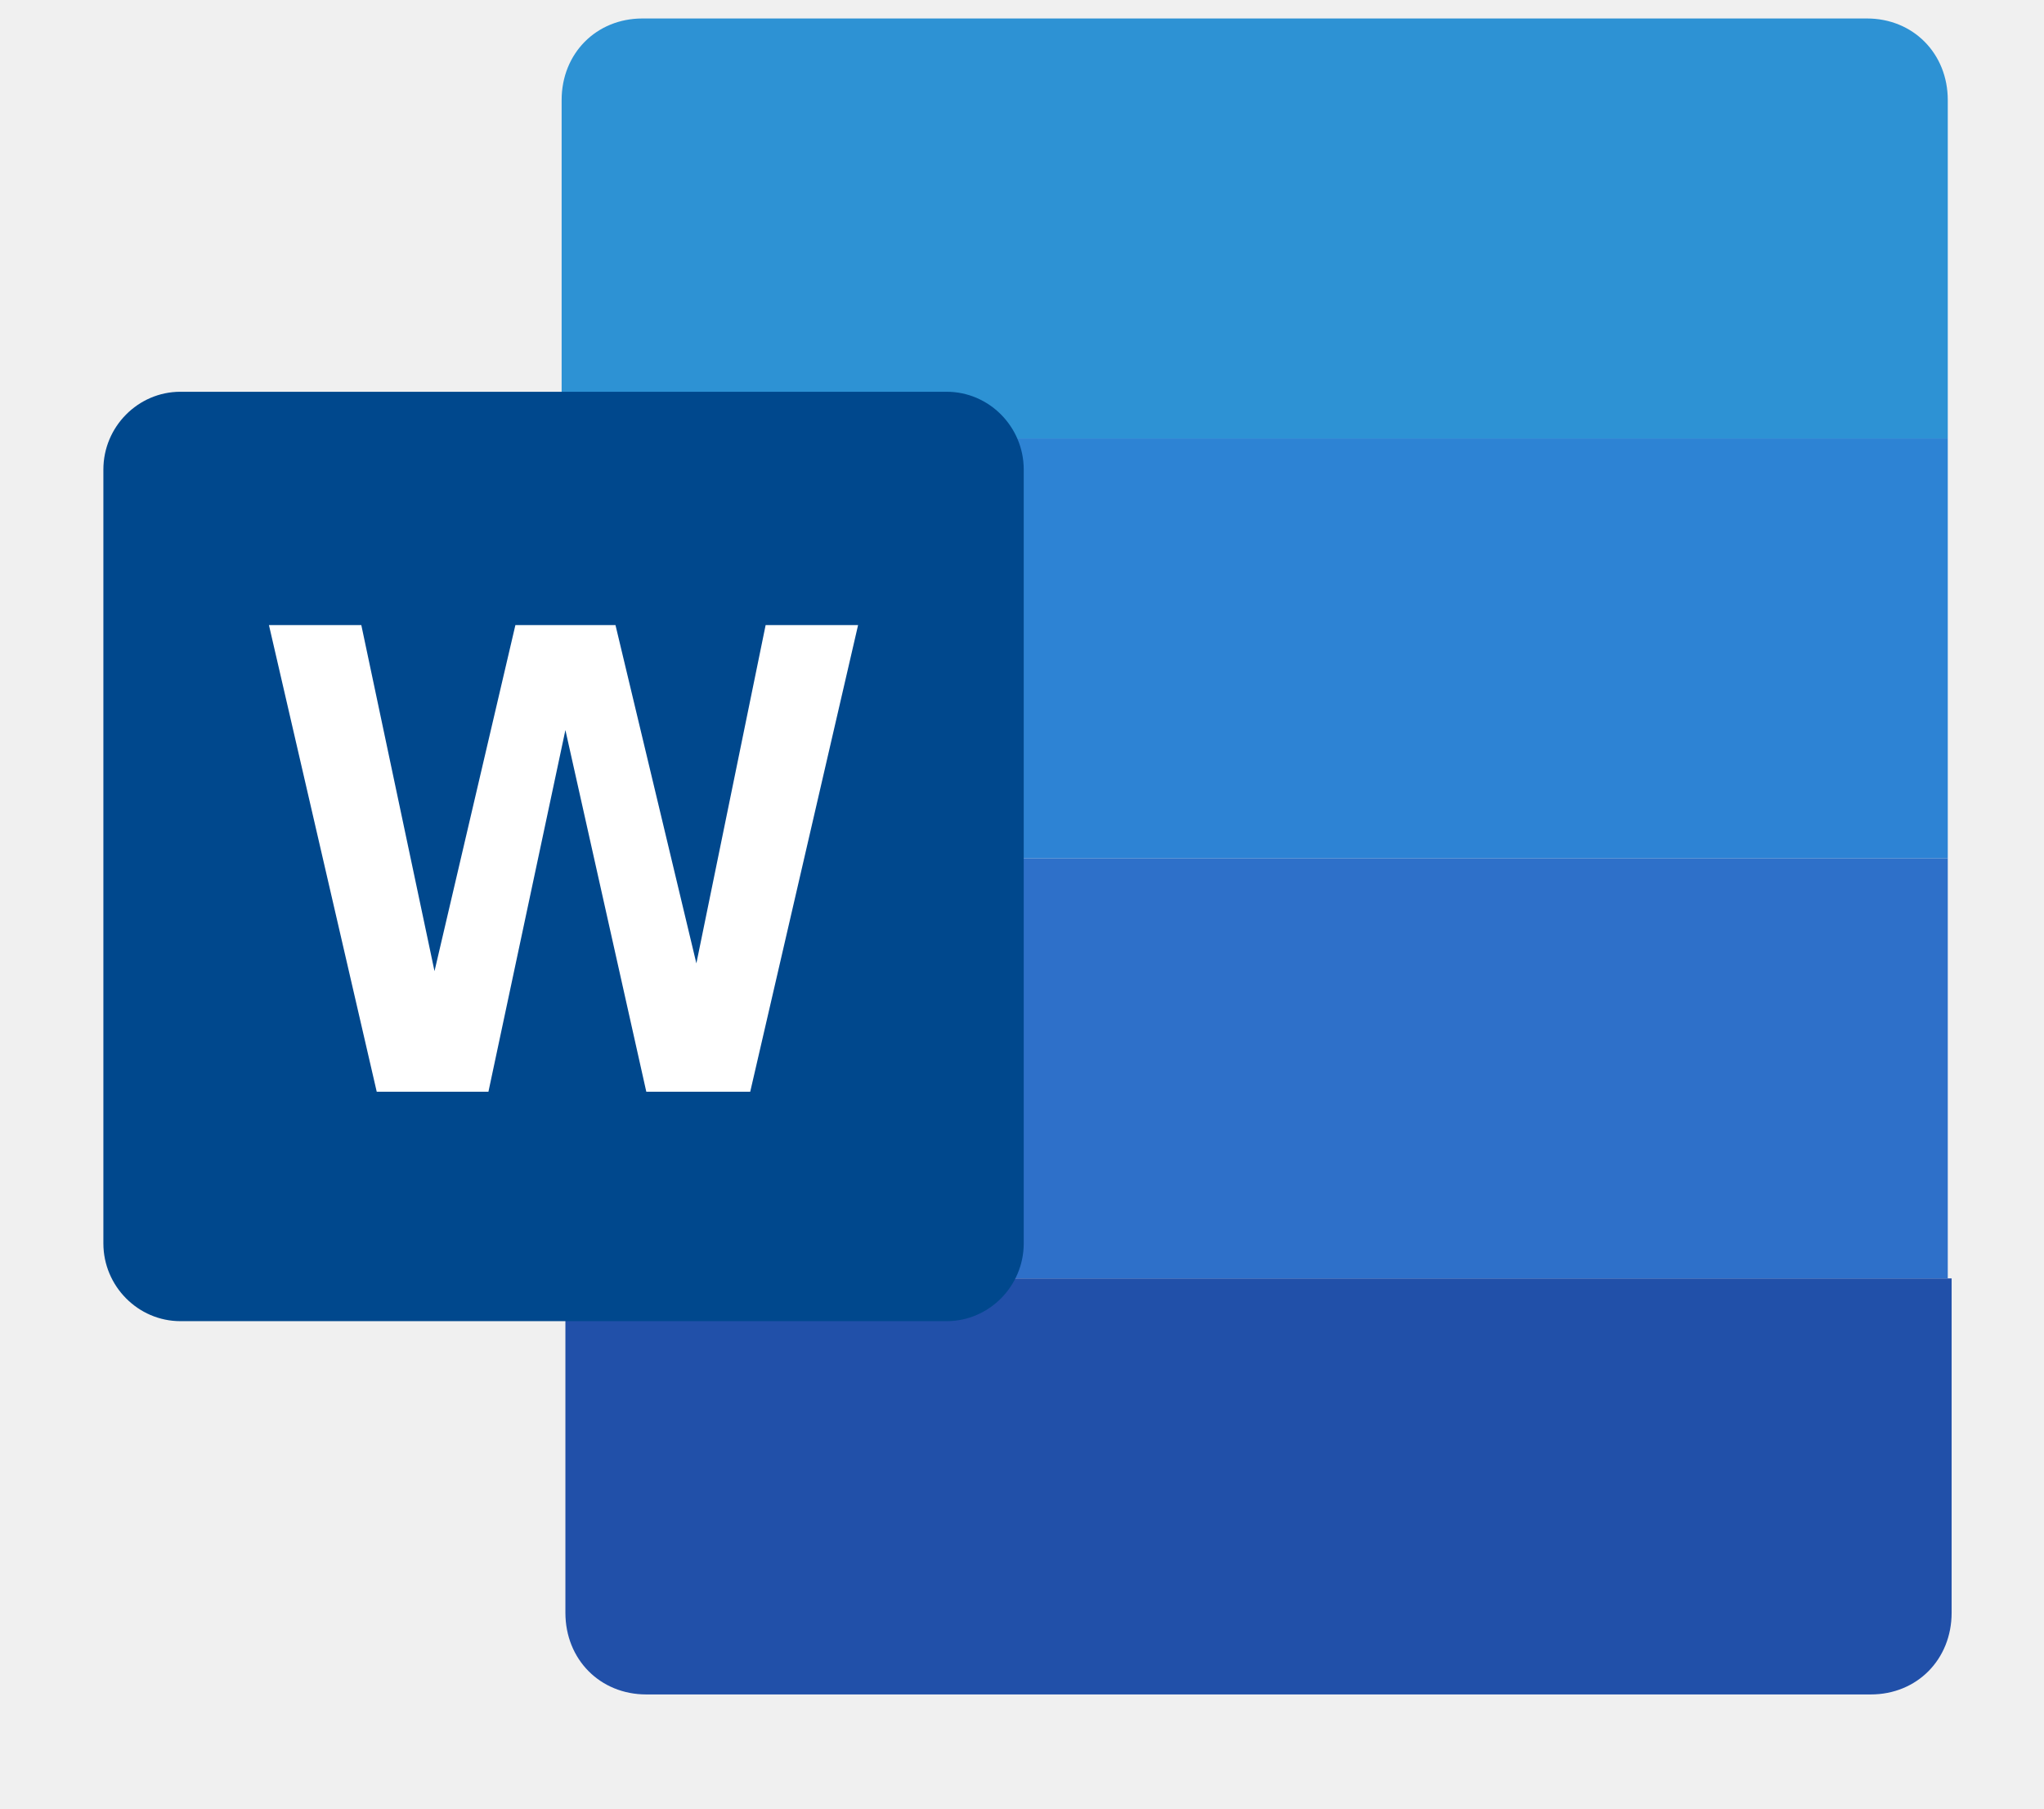
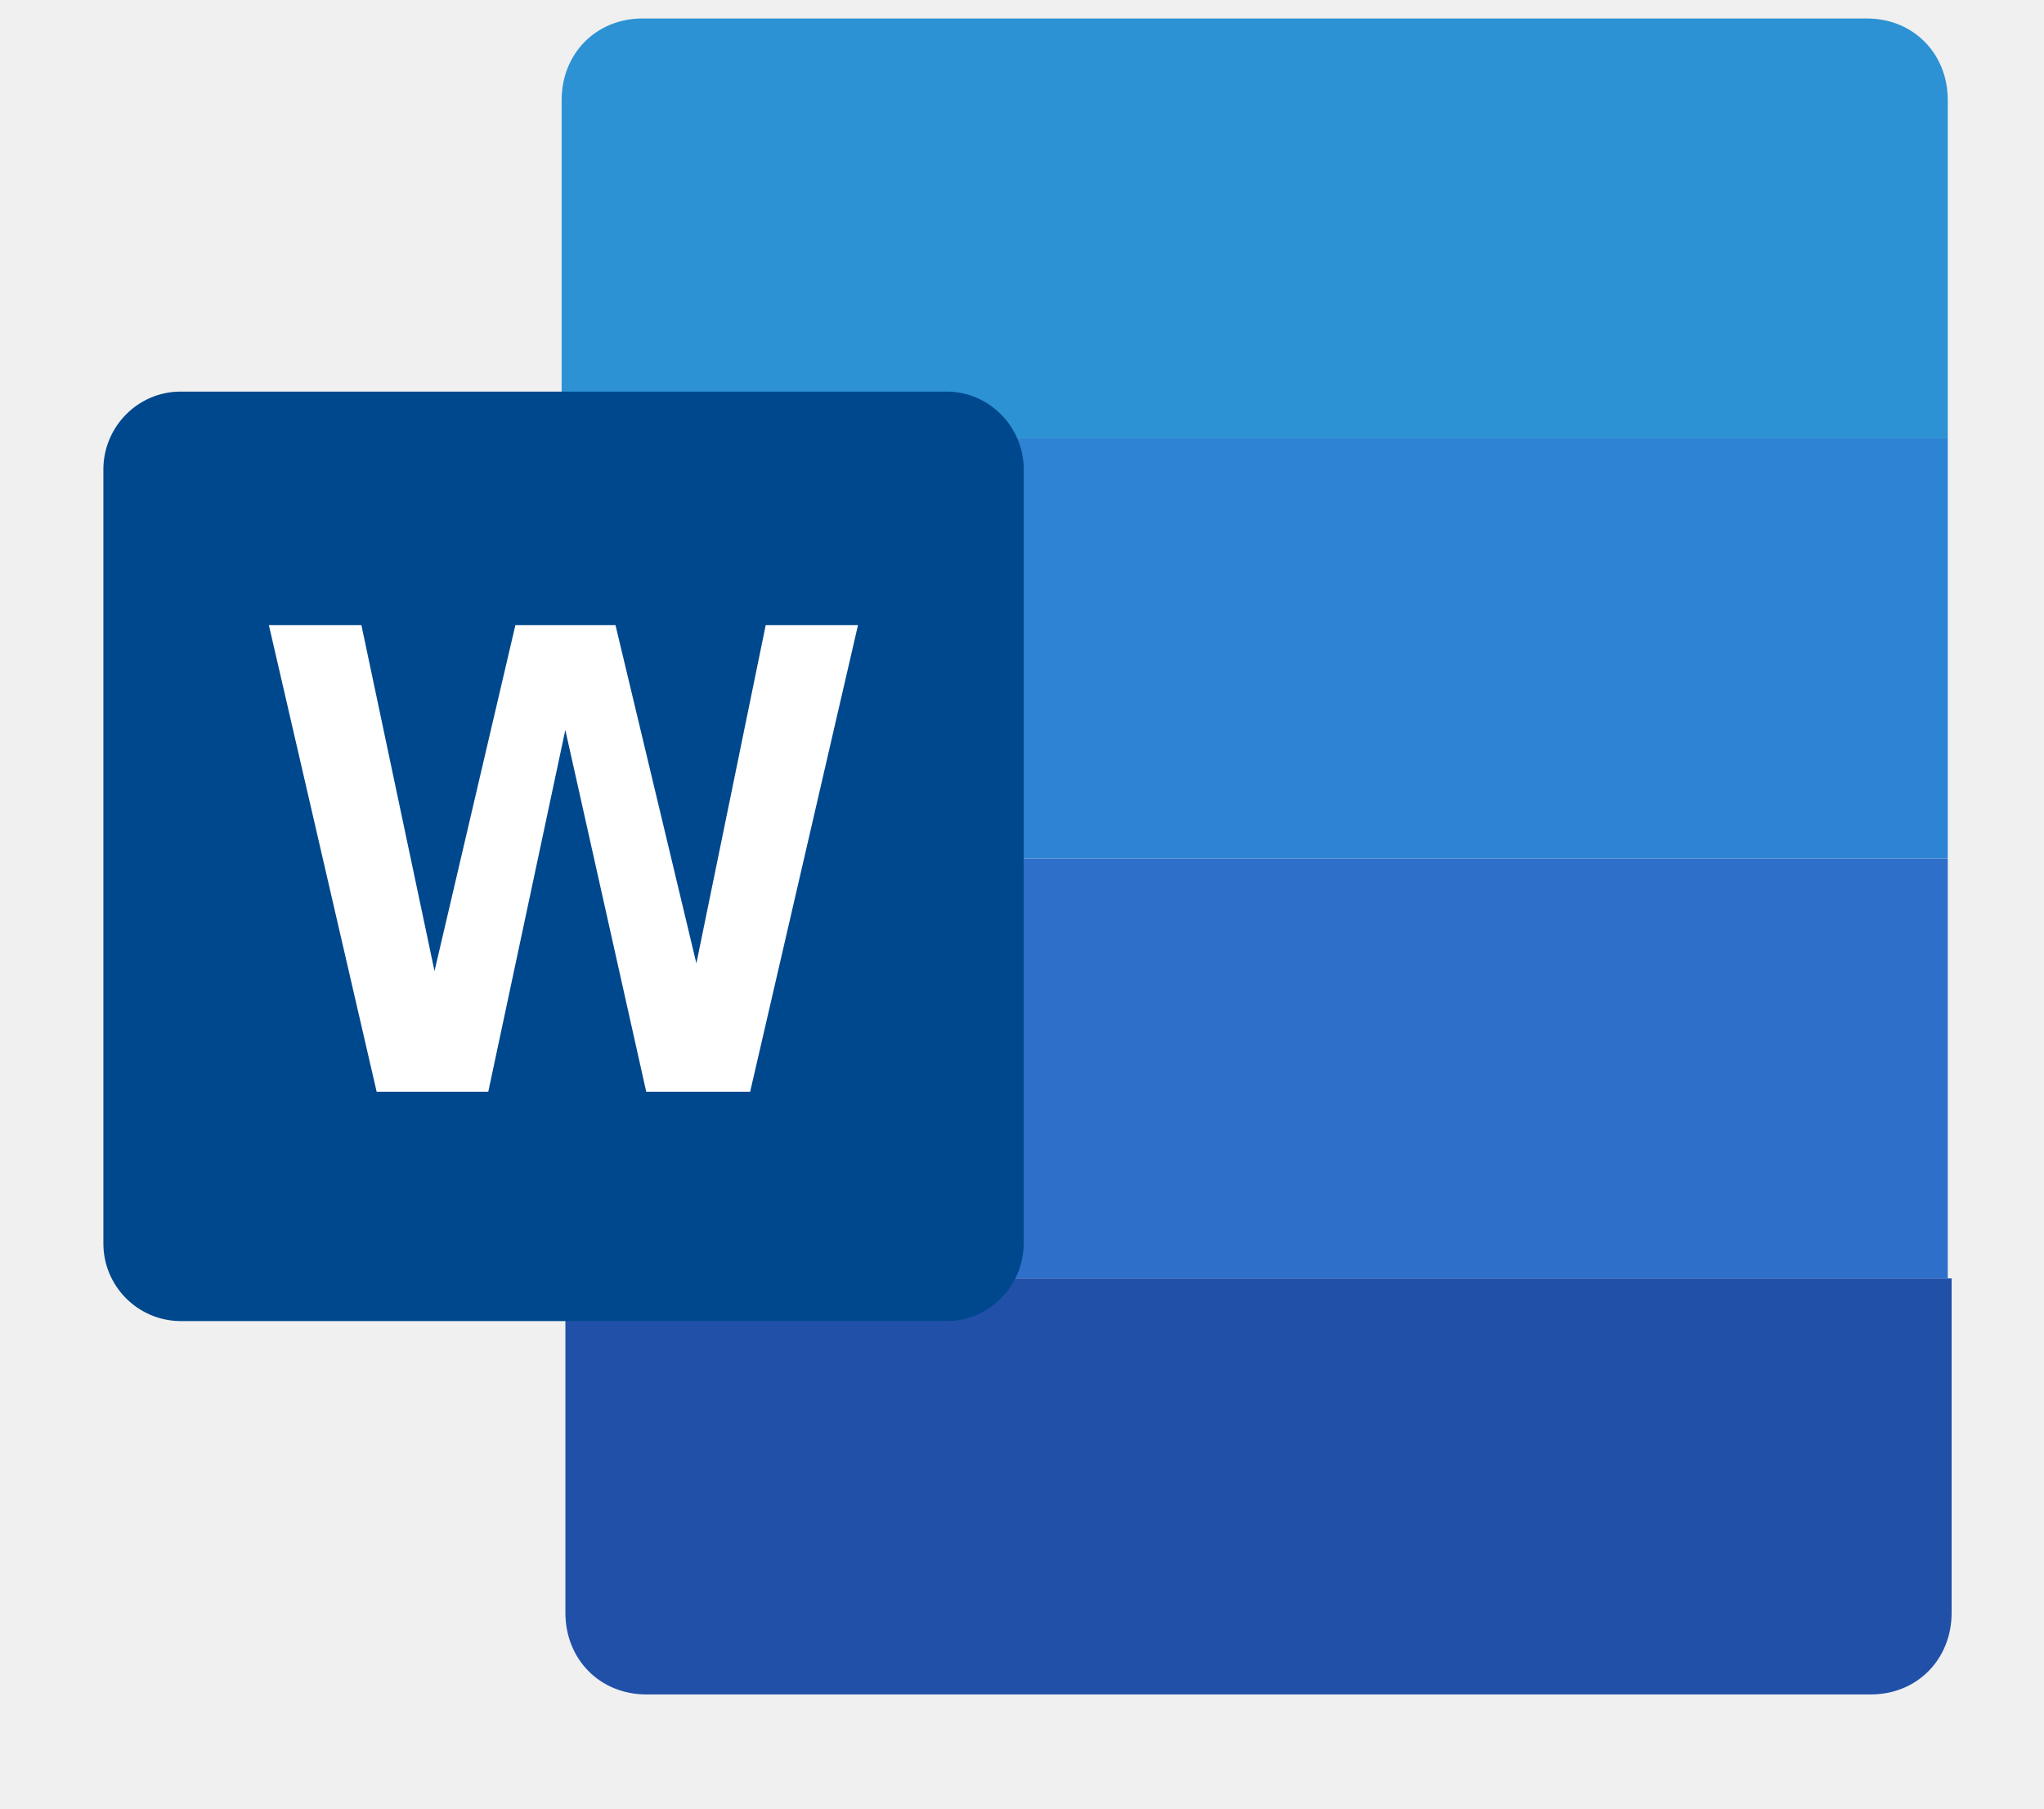
- <svg xmlns="http://www.w3.org/2000/svg" width="26" height="23" viewBox="0 0 26 23" fill="none">
-   <path d="M23.748 0.235H8.172C7.584 0.235 7.144 0.68 7.144 1.273V5.575H24.776V1.273C24.776 0.68 24.335 0.235 23.748 0.235Z" fill="#2D92D4" />
-   <path d="M7.192 16.257V20.509C7.192 21.103 7.633 21.548 8.221 21.548H23.797C24.384 21.548 24.825 21.103 24.825 20.509V16.257H7.192Z" fill="#2150A9" />
-   <path d="M24.776 5.575H7.192V10.916H24.776V5.575Z" fill="#2D83D4" />
-   <path d="M24.776 10.916H7.192V16.256H24.776V10.916Z" fill="#2E70C9" />
-   <path d="M12.042 16.801H2.295C1.756 16.801 1.315 16.355 1.315 15.812V5.971C1.315 5.427 1.756 4.982 2.295 4.982H12.042C12.581 4.982 13.022 5.427 13.022 5.971V15.812C13.022 16.355 12.581 16.801 12.042 16.801Z" fill="#00488D" />
-   <path d="M9.739 7.949L8.858 12.251L7.829 7.949H6.556L5.527 12.35L4.596 7.949H3.421L4.792 13.883H6.213L7.192 9.284L8.221 13.883H9.543L10.915 7.949H9.739Z" fill="white" />
+ <svg xmlns="http://www.w3.org/2000/svg" width="26" height="23" fill="none">
+   <path d="M23.748.235H8.172c-.588 0-1.028.445-1.028 1.038v4.302h17.632V1.273c0-.593-.44-1.038-1.028-1.038z" fill="#2D92D4" />
+   <path d="M7.192 16.257v4.252c0 .594.441 1.039 1.029 1.039h15.576c.587 0 1.028-.445 1.028-1.039v-4.252H7.192z" fill="#2150A9" />
+   <path d="M24.776 5.575H7.192v5.34h17.584v-5.34z" fill="#2D83D4" />
+   <path d="M24.776 10.916H7.192v5.34h17.584v-5.34z" fill="#2E70C9" />
+   <path d="M12.042 16.8H2.295a.987.987 0 01-.98-.988V5.97c0-.544.441-.99.98-.99h9.747c.539 0 .98.446.98.99v9.84c0 .544-.441.99-.98.99z" fill="#00488D" />
+   <path d="M9.74 7.949l-.882 4.302-1.029-4.302H6.556l-1.029 4.4-.93-4.4H3.42l1.371 5.934h1.42l.98-4.6 1.029 4.6h1.322l1.372-5.934H9.739z" fill="#fff" />
</svg>
